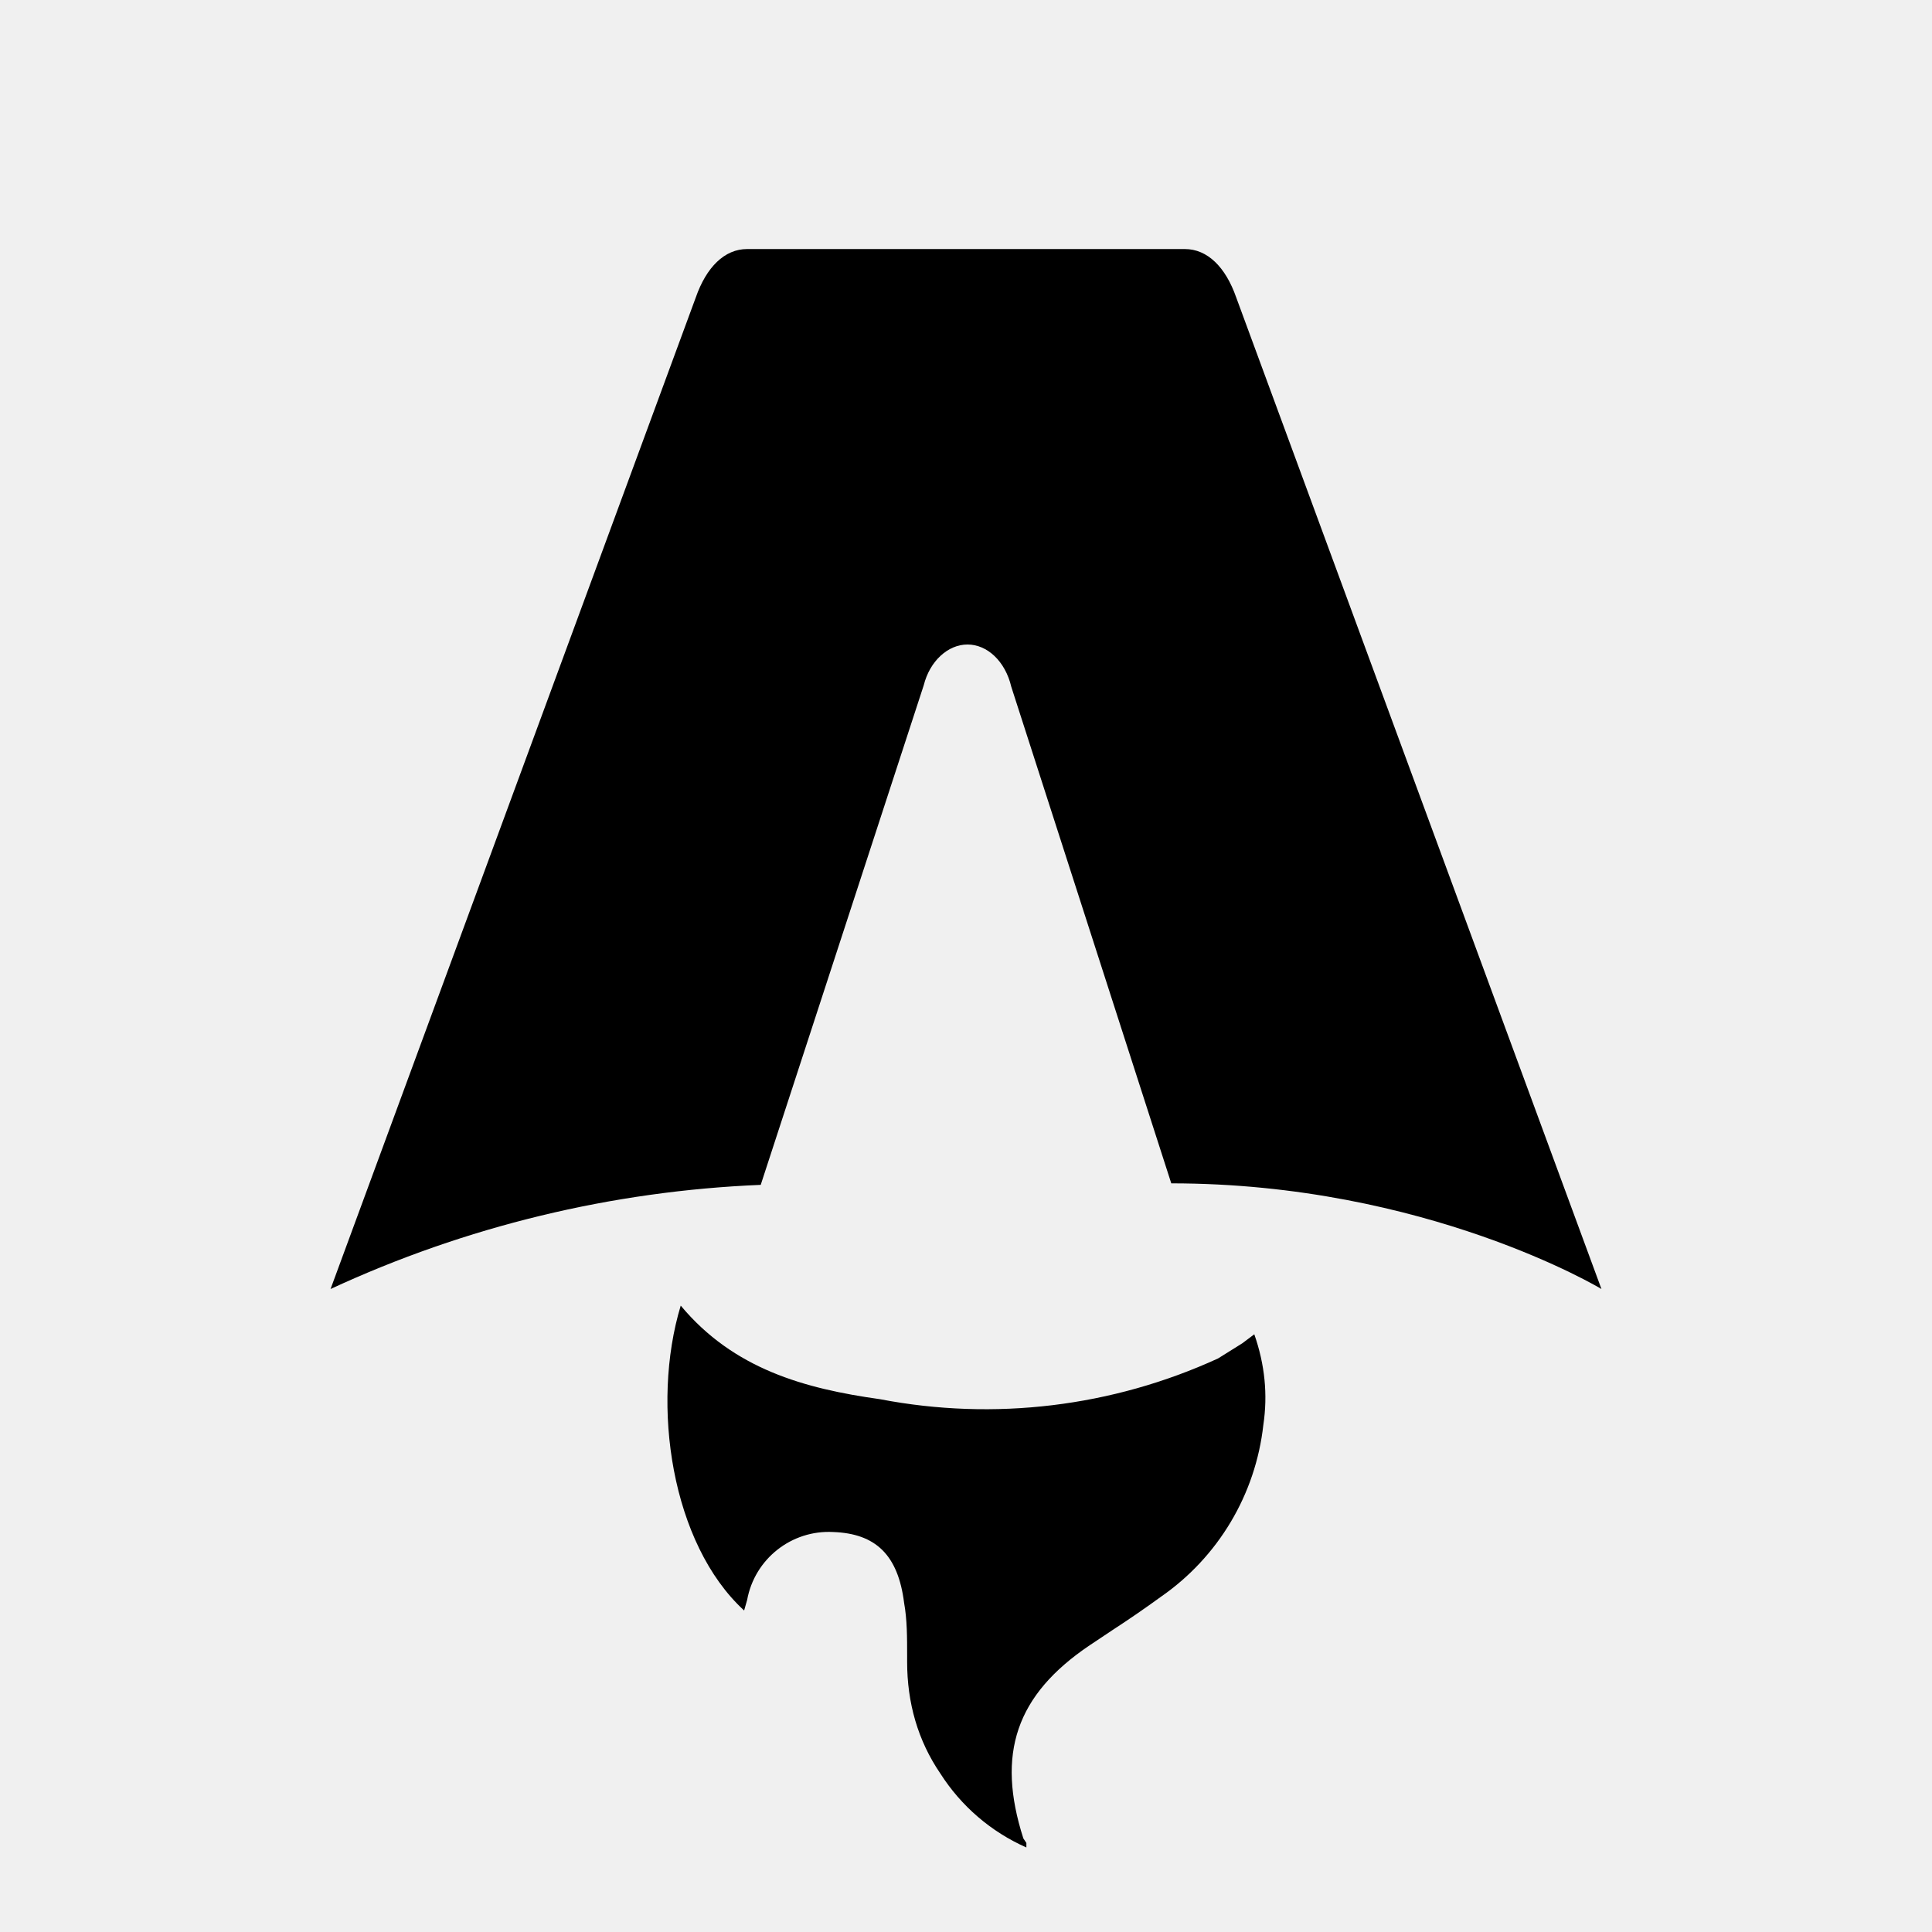
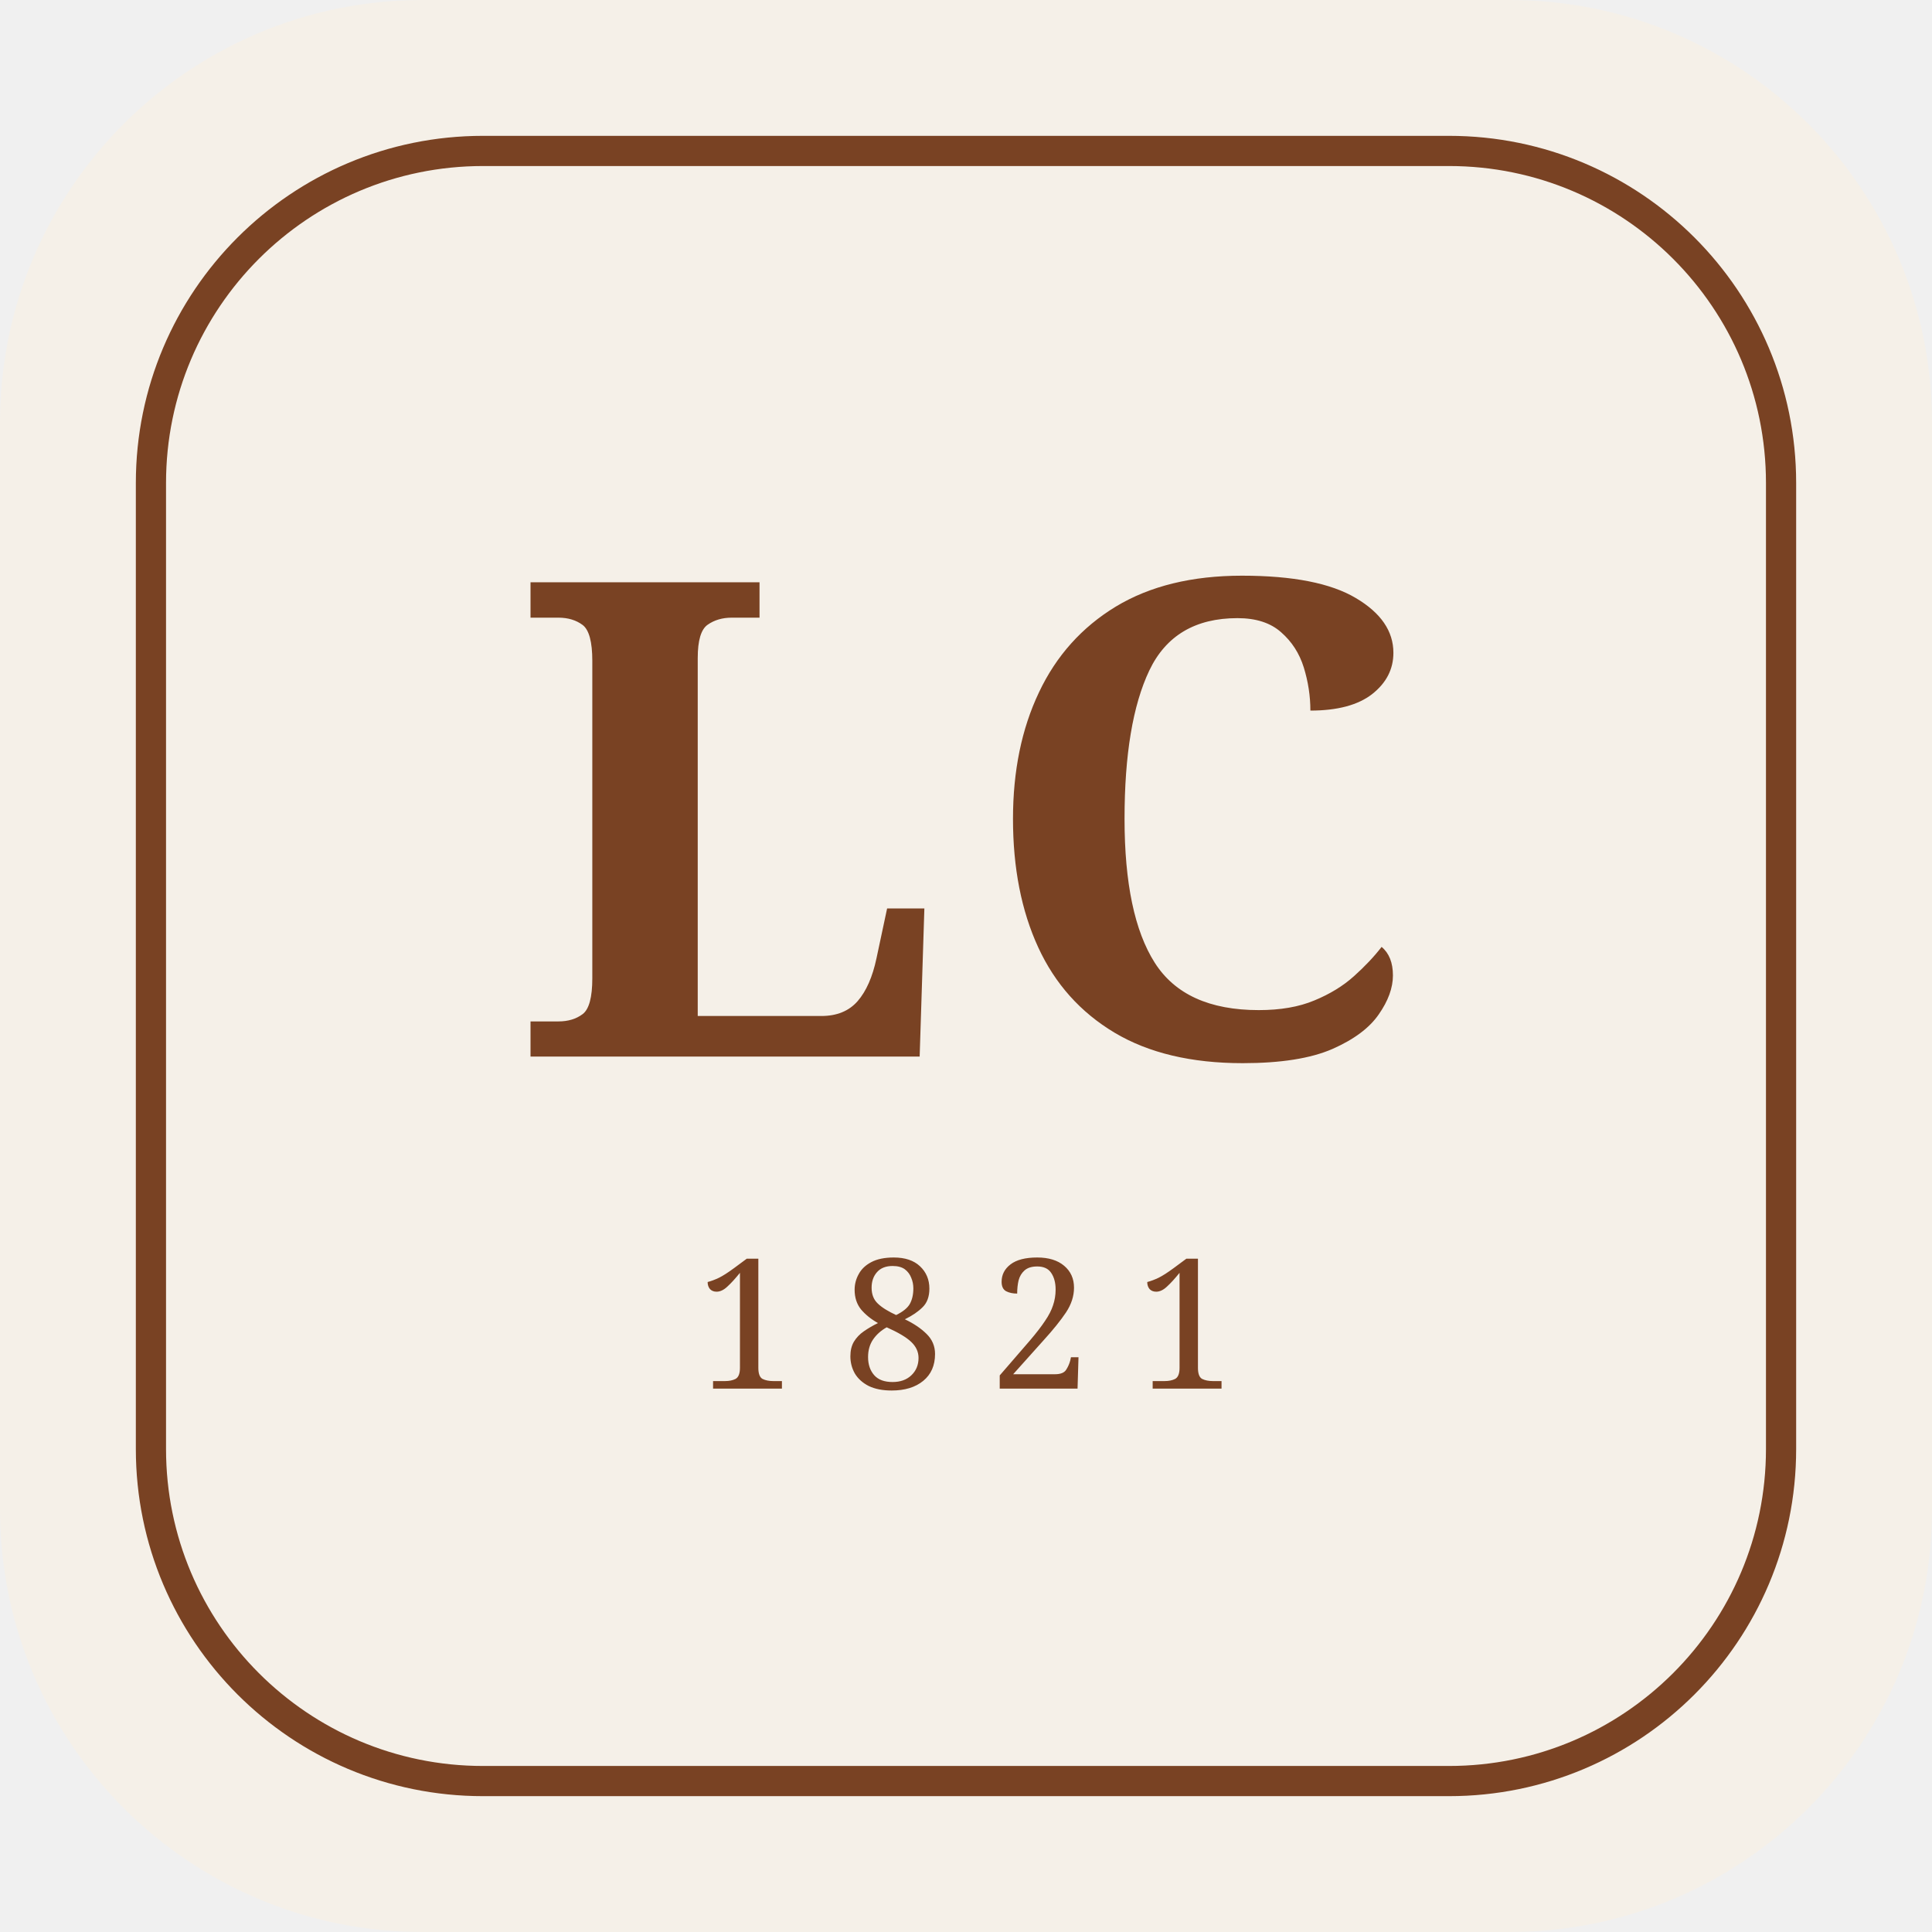
- <svg xmlns="http://www.w3.org/2000/svg" fill="none" viewBox="0 0 128 128">
-   <path d="M50.4 78.5a75.1 75.1 0 0 0-28.5 6.9l24.2-65.7c.7-2 1.9-3.2 3.4-3.2h29c1.5 0 2.7 1.2 3.4 3.2l24.2 65.7s-11.6-7-28.5-7L67 45.5c-.4-1.7-1.6-2.8-2.9-2.8-1.3 0-2.5 1.1-2.9 2.7L50.4 78.5Zm-1.1 28.2Zm-4.2-20.2c-2 6.6-.6 15.8 4.2 20.2a17.5 17.5 0 0 1 .2-.7 5.5 5.5 0 0 1 5.7-4.5c2.8.1 4.3 1.5 4.7 4.7.2 1.1.2 2.3.2 3.5v.4c0 2.7.7 5.2 2.2 7.4a13 13 0 0 0 5.7 4.9v-.3l-.2-.3c-1.8-5.6-.5-9.5 4.4-12.8l1.5-1a73 73 0 0 0 3.2-2.2 16 16 0 0 0 6.8-11.4c.3-2 .1-4-.6-6l-.8.6-1.6 1a37 37 0 0 1-22.4 2.7c-5-.7-9.7-2-13.2-6.2Z" />
-   <style>
-         path { fill: #000; }
-         @media (prefers-color-scheme: dark) {
-             path { fill: #FFF; }
-         }
-     </style>
+ <svg xmlns="http://www.w3.org/2000/svg" viewBox="0 0 128 128">
+   <rect width="128" height="128" rx="28" fill="#F5F0E8" />
+   <rect x="10" y="10" width="108" height="108" rx="22" fill="none" stroke="#794223" stroke-width="2" />
+   <text x="64" y="70" text-anchor="middle" fill="#794223" font-family="Playfair Display, serif" font-size="44" font-weight="700" letter-spacing="2">LC</text>
+   <text x="64" y="92" text-anchor="middle" fill="#794223" font-family="Playfair Display, serif" font-size="12" letter-spacing="3">1821</text>
</svg>
